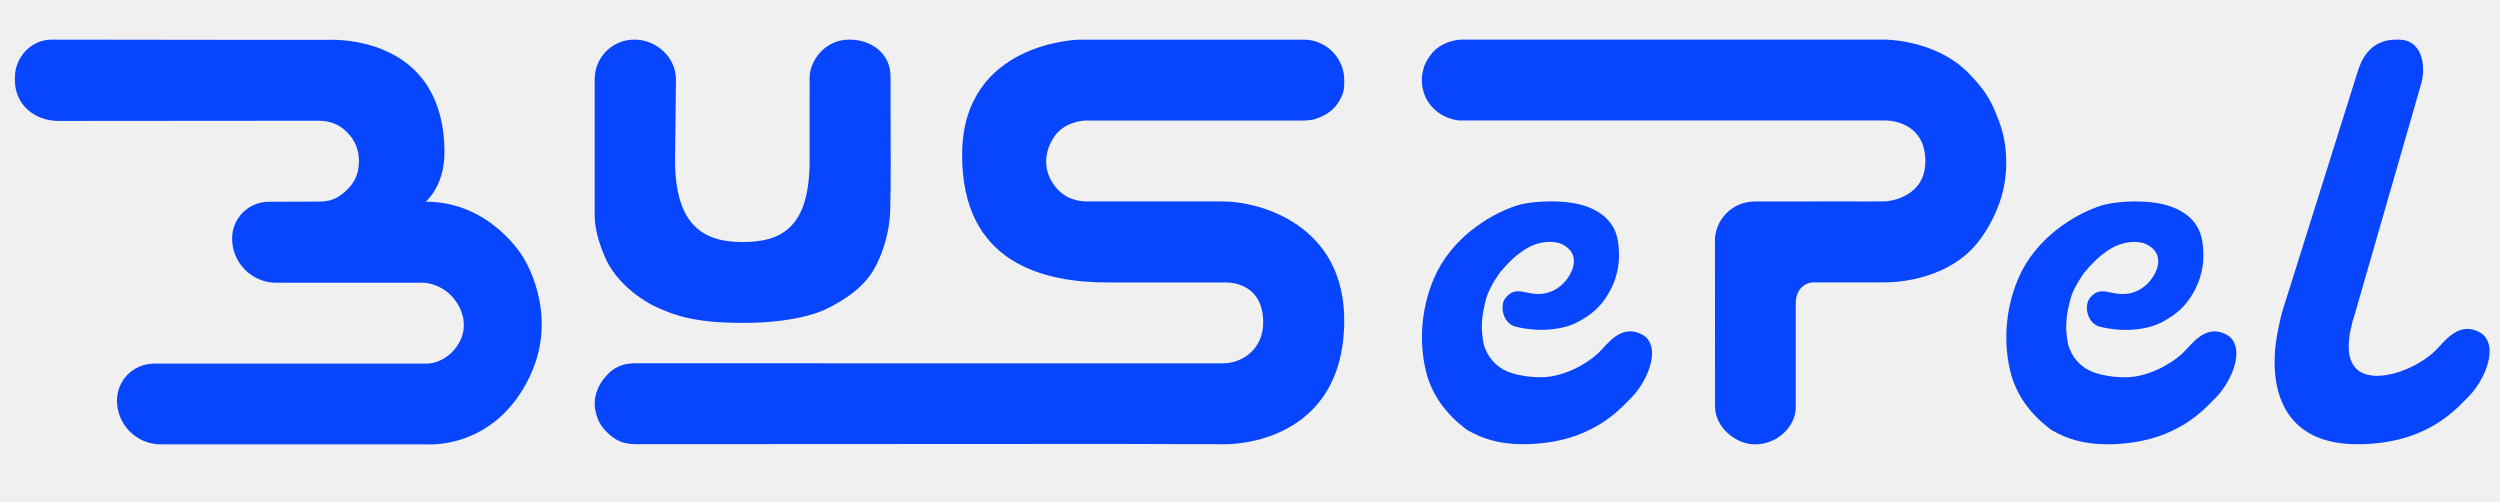
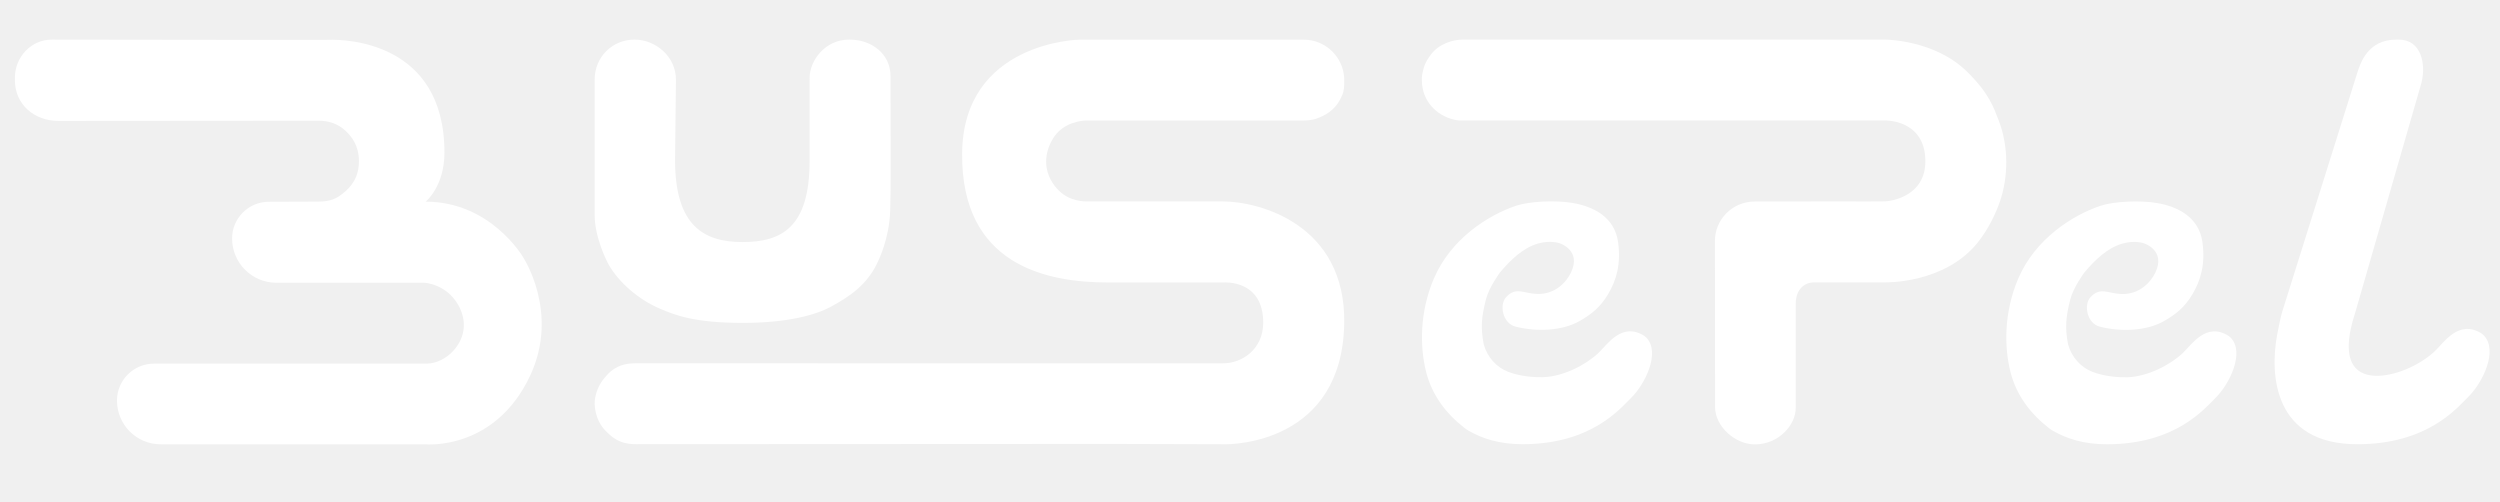
<svg xmlns="http://www.w3.org/2000/svg" id="atualizada" viewBox="0 0 722.98 145.17">
  <defs>
    <style>
      .cls-1 {
-         fill: #0845ff;
+         fill: #ffffff;
      }
    </style>
  </defs>
  <path class="cls-1" d="M4.31,23.24c0,6.94,5.62,11.73,12.56,11.73l75.24-.06c3.01,0,5.7.88,7.96,3.05,1.56,1.5,3.73,4.08,3.73,8.65s-2.06,7.35-4.86,9.5c-1.59,1.22-3.26,2.19-6.83,2.19l-14.41.05c-5.87.02-10.61,4.8-10.58,10.66h0c.03,7.06,5.75,12.76,12.81,12.76h42.76s6.37.24,9.89,6.53c2.19,3.91,2.39,8.87-1.48,13.14-1.86,2.06-4.8,3.72-7.74,3.72H44.52c-5.91,0-10.69,4.79-10.69,10.69h0c0,6.98,5.66,12.64,12.64,12.64h76.61s20.04,1.94,30.25-19.89c8.58-18.35-2.14-34.36-2.14-34.36,0,0-9.32-15.92-28.09-15.92,0,0,5.43-4.35,5.43-14.21,0-32.37-29.14-32.72-33.31-32.6-.42.01-.83.02-1.25.02h-22.82s-56.17-.07-56.17-.07c-5.92-.03-10.67,5.03-10.67,10.96v.83Z" />
  <path class="cls-1" d="M234.14,22.46c0-4.95,4.52-11,11.33-11h.35c5.99,0,11.71,3.92,11.71,10.58,0,22.4.17,30.98-.1,39s-3.31,14.19-3.88,15.34c-2.99,5.97-7.52,9.21-13.39,12.39-4.14,2.24-12.21,4.61-25.41,4.61-14.13,0-19.76-2.35-23.9-4.11-6.24-2.66-11.85-7.6-14.75-12.61-.71-1.23-4.13-8.05-4.13-14.53V22.99c0-6.6,5.26-11.53,11.4-11.53h.19c6.06,0,11.92,4.91,11.92,11.6l-.26,23.26c0,.1,0,.2,0,.31.11,18.65,8.29,23.37,19.52,23.37s19.39-4.18,19.39-23.45" />
  <path class="cls-1" d="M353.62,105.07c5.57.04,11.66-4.08,11.69-11.69.05-12.63-11.41-11.69-11.41-11.69h-33.46c-18.14,0-42.47-5.2-42.2-37.31.27-32.23,33.72-32.9,33.72-32.9h65.09c.06,0,.11,0,.17,0,5.69.06,10.47,4.31,11.37,9.81.17,1.02.15,1.96.15,3.04l-.09,1.31c-.15,1.3-.62,2.23-1.24,3.38-1.42,2.61-3.8,4.3-6.87,5.34-1.07.36-2.54.49-3.49.49h-62.79c-1.87,0-6.59.72-9.29,4.54-2.4,3.39-4.03,9.09.09,14.44,2.97,3.86,6.96,4.42,9.2,4.42,3.89-.01,30.79,0,39.35,0,10.57,0,35.58,6.64,35.13,35.19-.55,34.5-31.94,35.19-35.13,35.03-.11,0-31.78-.08-31.88-.09l-137.91.07c-4.77-.01-6.87-2.03-8.75-3.93-2.82-2.87-3.46-7.28-2.93-9.61l.11-.48c.45-1.97,1.38-3.8,2.72-5.32.21-.23.43-.49.67-.76.5-.58,1.46-1.38,2.12-1.77,1.43-.85,3.08-1.52,6.06-1.52" />
  <path class="cls-1" d="M411.2,23.45c.08,5.48,3.92,9.88,9.26,11.14,1.4.33,1.98.26,2.44.25h122.21s11.61-.37,11.69,11.7c.07,10.3-10.05,11.66-11.69,11.69-3.82.07-9.66.02-9.57.01l-27.91.03c-7.06-.03-11.69,5.66-11.68,11.28l.03,47.27c0,.06,0,.9,0,.96.08,5.7,5.99,10.85,11.69,10.73h0c6.66-.06,11.69-5.57,11.64-10.61,0-.04,0-.09,0-.13v-30c.05-4.34,2.79-6.11,5.23-6.11h20.57s17.23.48,26.84-11.54c3.17-3.97,5.28-8.56,6.42-11.88,2.35-6.83,2.63-15.7-.36-23.4-1.5-3.86-2.75-7.8-9.14-14.1-9.41-9.29-23.76-9.29-23.76-9.29h-122.2c-2.65.02-6.79,1.17-9.14,4.38-.72.98-1.53,2.07-2.04,3.82-.24.84-.47,1.83-.53,2.7v1.09Z" />
  <path class="cls-1" d="M692.94,11.46c-8.23,0-10.37,6.89-11.26,9.69l-21.65,68.9c-.51,1.63-1.21,5.2-1.52,6.88-2.12,11.53-.94,31.54,23.21,31.54,20.36,0,28.86-10.56,32.03-13.64,4.11-3.99,8.87-13.48,4.48-17.91l-.57-.48c-6.62-4.14-10.85,2.58-13.52,5.11-3.76,3.55-10.43,6.95-16.35,7.13-5.6.17-11.78-2.84-6.62-18.47l19.11-66.32c1.35-5.36-.07-12.43-6.54-12.43h-.79Z" />
  <path class="cls-1" d="M476.03,97.57l-.56-.47c-6.49-4.05-10.62,2.53-13.24,5-3.68,3.47-10.22,6.81-16.01,6.98-2.08.06-6.37-.13-10.06-1.55-3.45-1.33-6.06-4.29-7.09-7.99,0-.02,0-.05-.01-.07-.9-4.76-.63-7.82.66-12.89.9-3.53,4.03-7.75,4.09-7.82,3.11-3.69,6.66-7.08,10.93-8.32,3.65-1.06,6.27-.1,6.27-.1,0,0,6.4,1.97,3.33,8.43-1.36,2.85-4.61,6.38-9.77,6.24-3.95-.1-6.2-2.23-9.08,1-1.91,2.15-.97,7.49,2.77,8.44,6.32,1.6,13.56,1.18,18.4-1.53,3.55-1.99,6.15-4.08,8.4-7.87,2.39-4.02,3.76-8.7,2.87-15.06-1.02-7.35-7.35-10.3-13.04-11.28-5.04-.87-12.63-.5-16.49.8-7.94,2.67-18.83,9.5-23.76,21.1-4.15,9.76-4.03,19.71-2.23,26.9,1.7,6.79,5.83,12.14,11.09,16.24.39.3.79.58,1.22.82,3.85,2.21,8.79,3.89,15.58,3.89,19.93,0,28.26-10.34,31.36-13.35,4.02-3.91,8.68-13.2,4.39-17.54Z" />
  <path class="cls-1" d="M645.02,97.59l-.56-.47c-6.49-4.05-10.62,2.53-13.24,5-3.68,3.47-10.22,6.81-16.01,6.98-2.08.06-6.37-.13-10.06-1.55-3.45-1.33-6.06-4.29-7.09-7.99,0-.02,0-.05-.01-.07-.9-4.76-.63-7.82.66-12.89.9-3.53,4.03-7.75,4.09-7.82,3.11-3.69,6.66-7.08,10.93-8.32,3.65-1.06,6.27-.1,6.27-.1,0,0,6.4,1.97,3.33,8.43-1.36,2.85-4.61,6.38-9.77,6.24-3.95-.1-6.2-2.23-9.08,1-1.91,2.15-.97,7.49,2.77,8.44,6.32,1.6,13.56,1.18,18.4-1.53,3.55-1.99,6.15-4.08,8.4-7.87,2.39-4.02,3.76-8.7,2.87-15.06-1.02-7.35-7.35-10.3-13.04-11.28-5.04-.87-12.63-.5-16.49.8-7.94,2.67-18.83,9.5-23.76,21.1-4.15,9.76-4.03,19.71-2.23,26.9,1.7,6.79,5.83,12.14,11.09,16.24.39.3.79.58,1.22.82,3.85,2.21,8.79,3.89,15.58,3.89,19.93,0,28.26-10.34,31.36-13.35,4.02-3.91,8.68-13.2,4.39-17.54Z" />
</svg>
